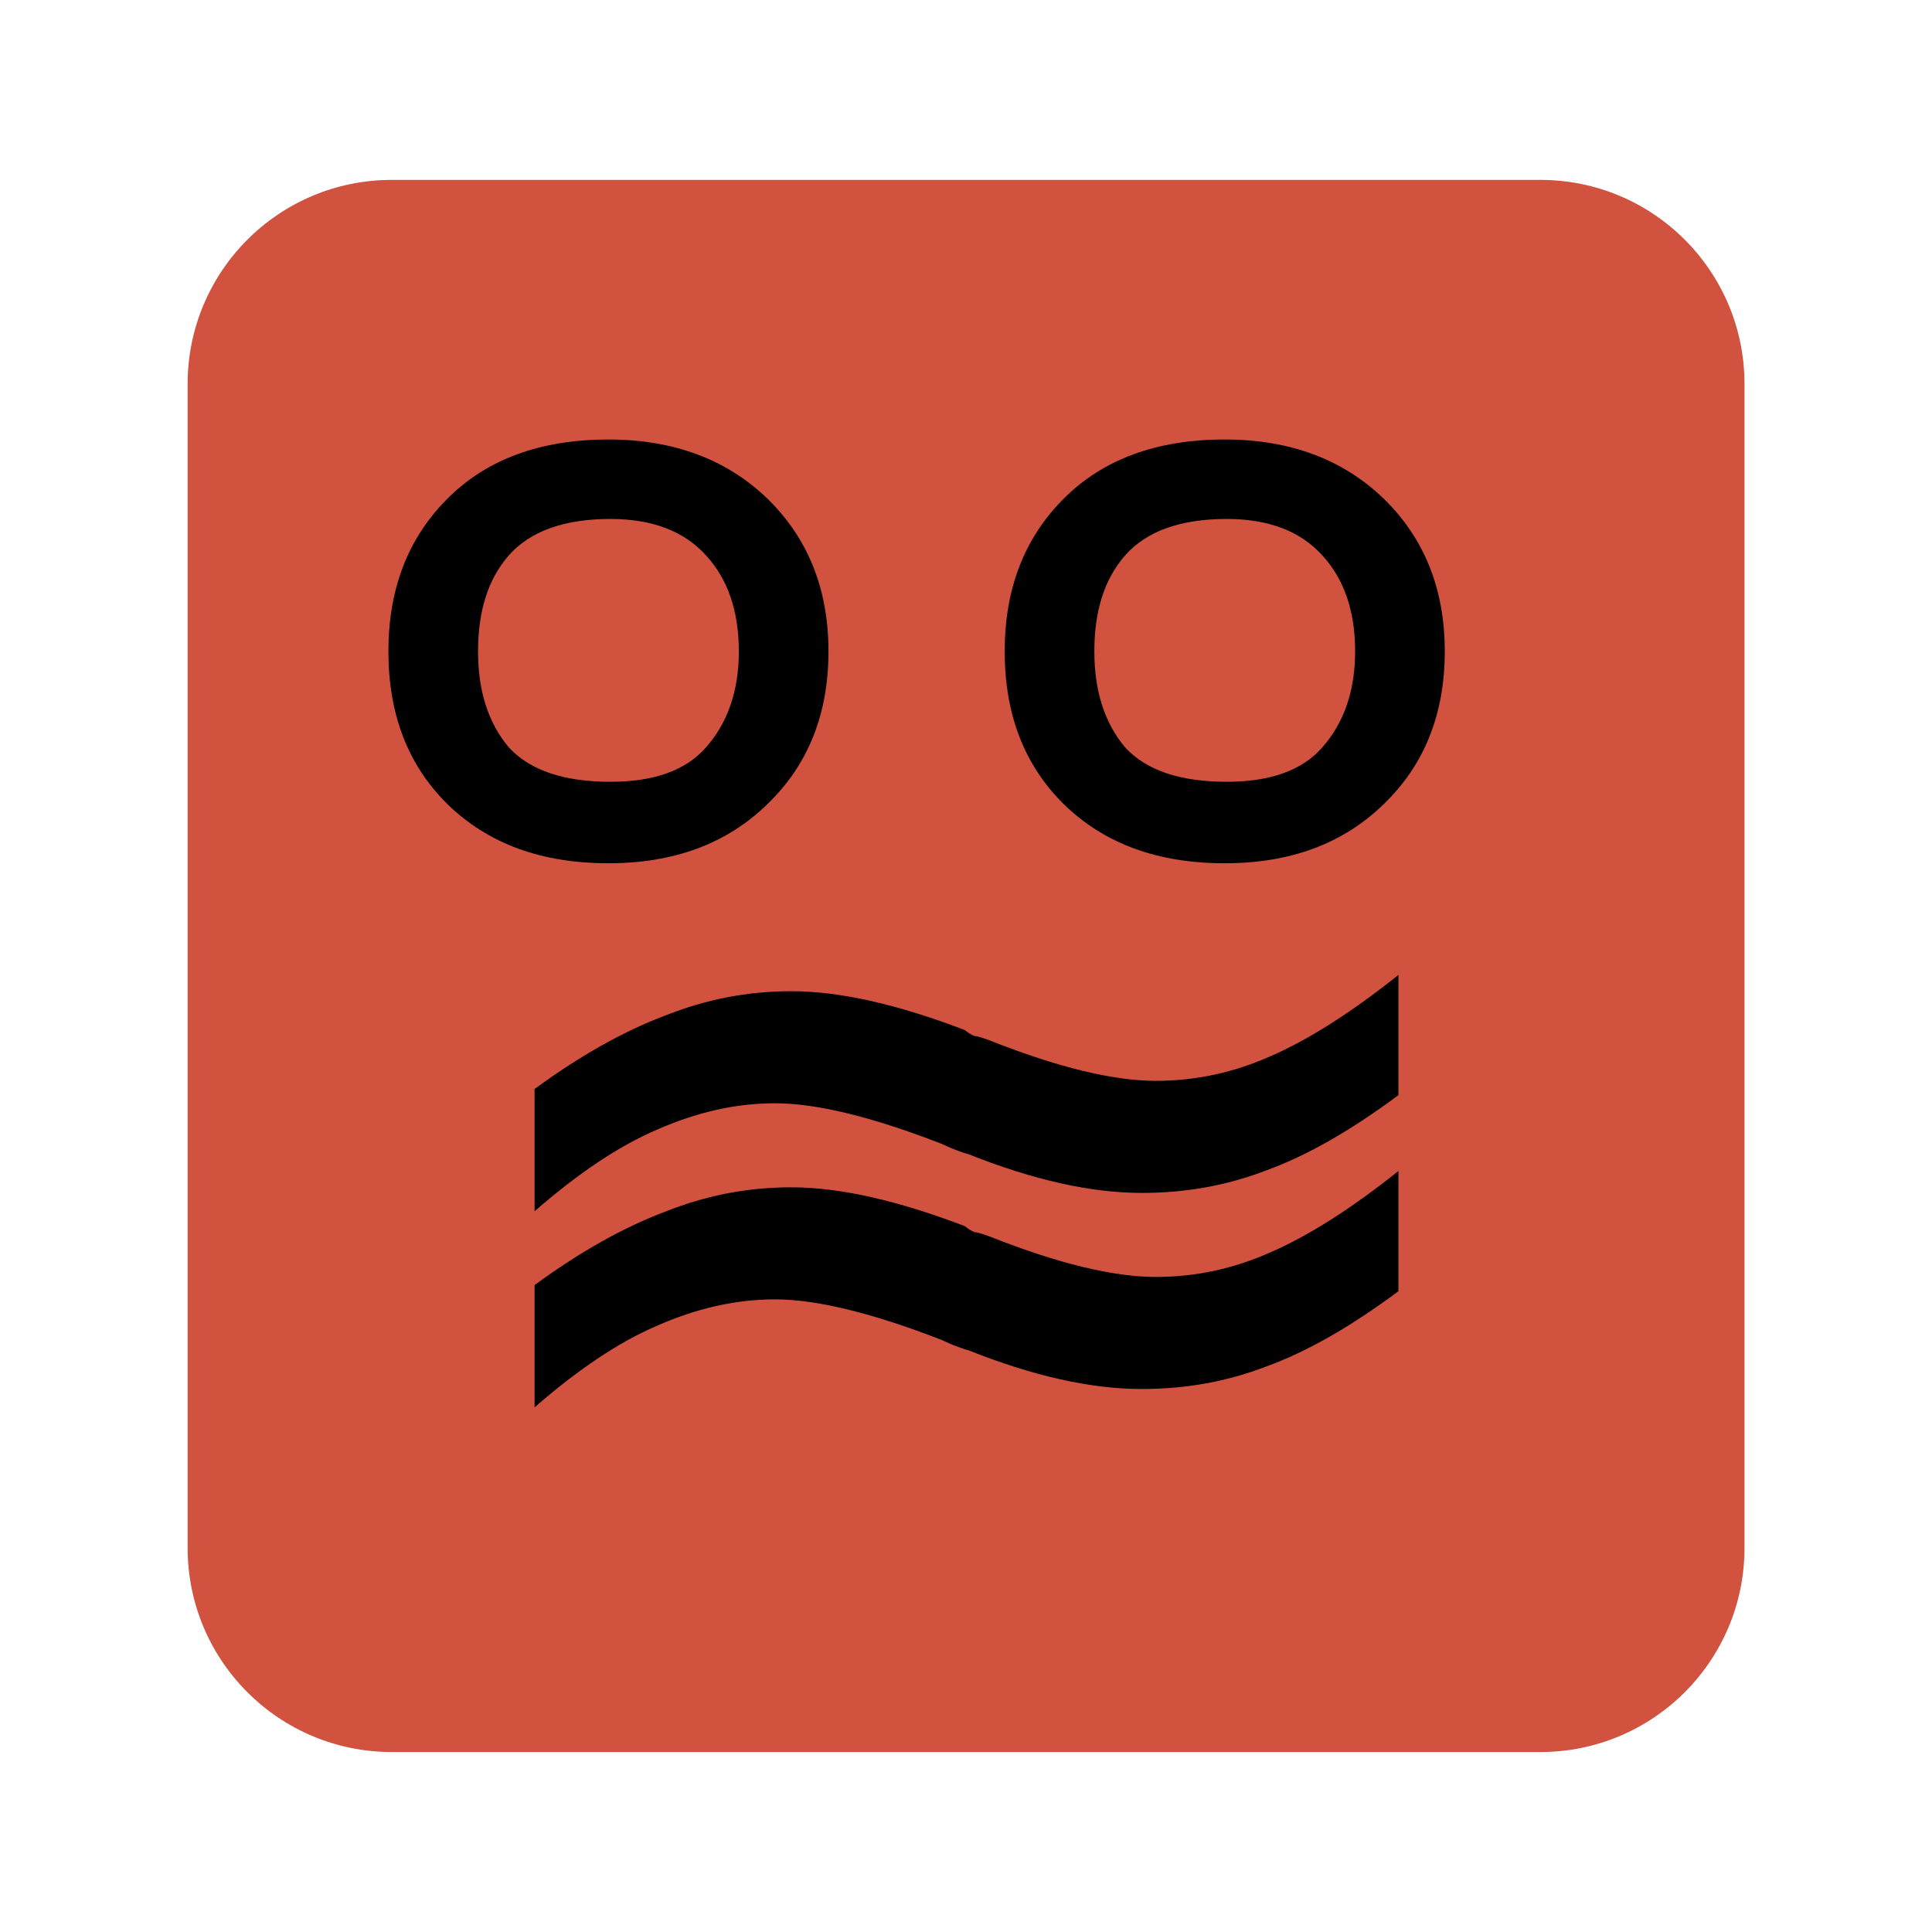
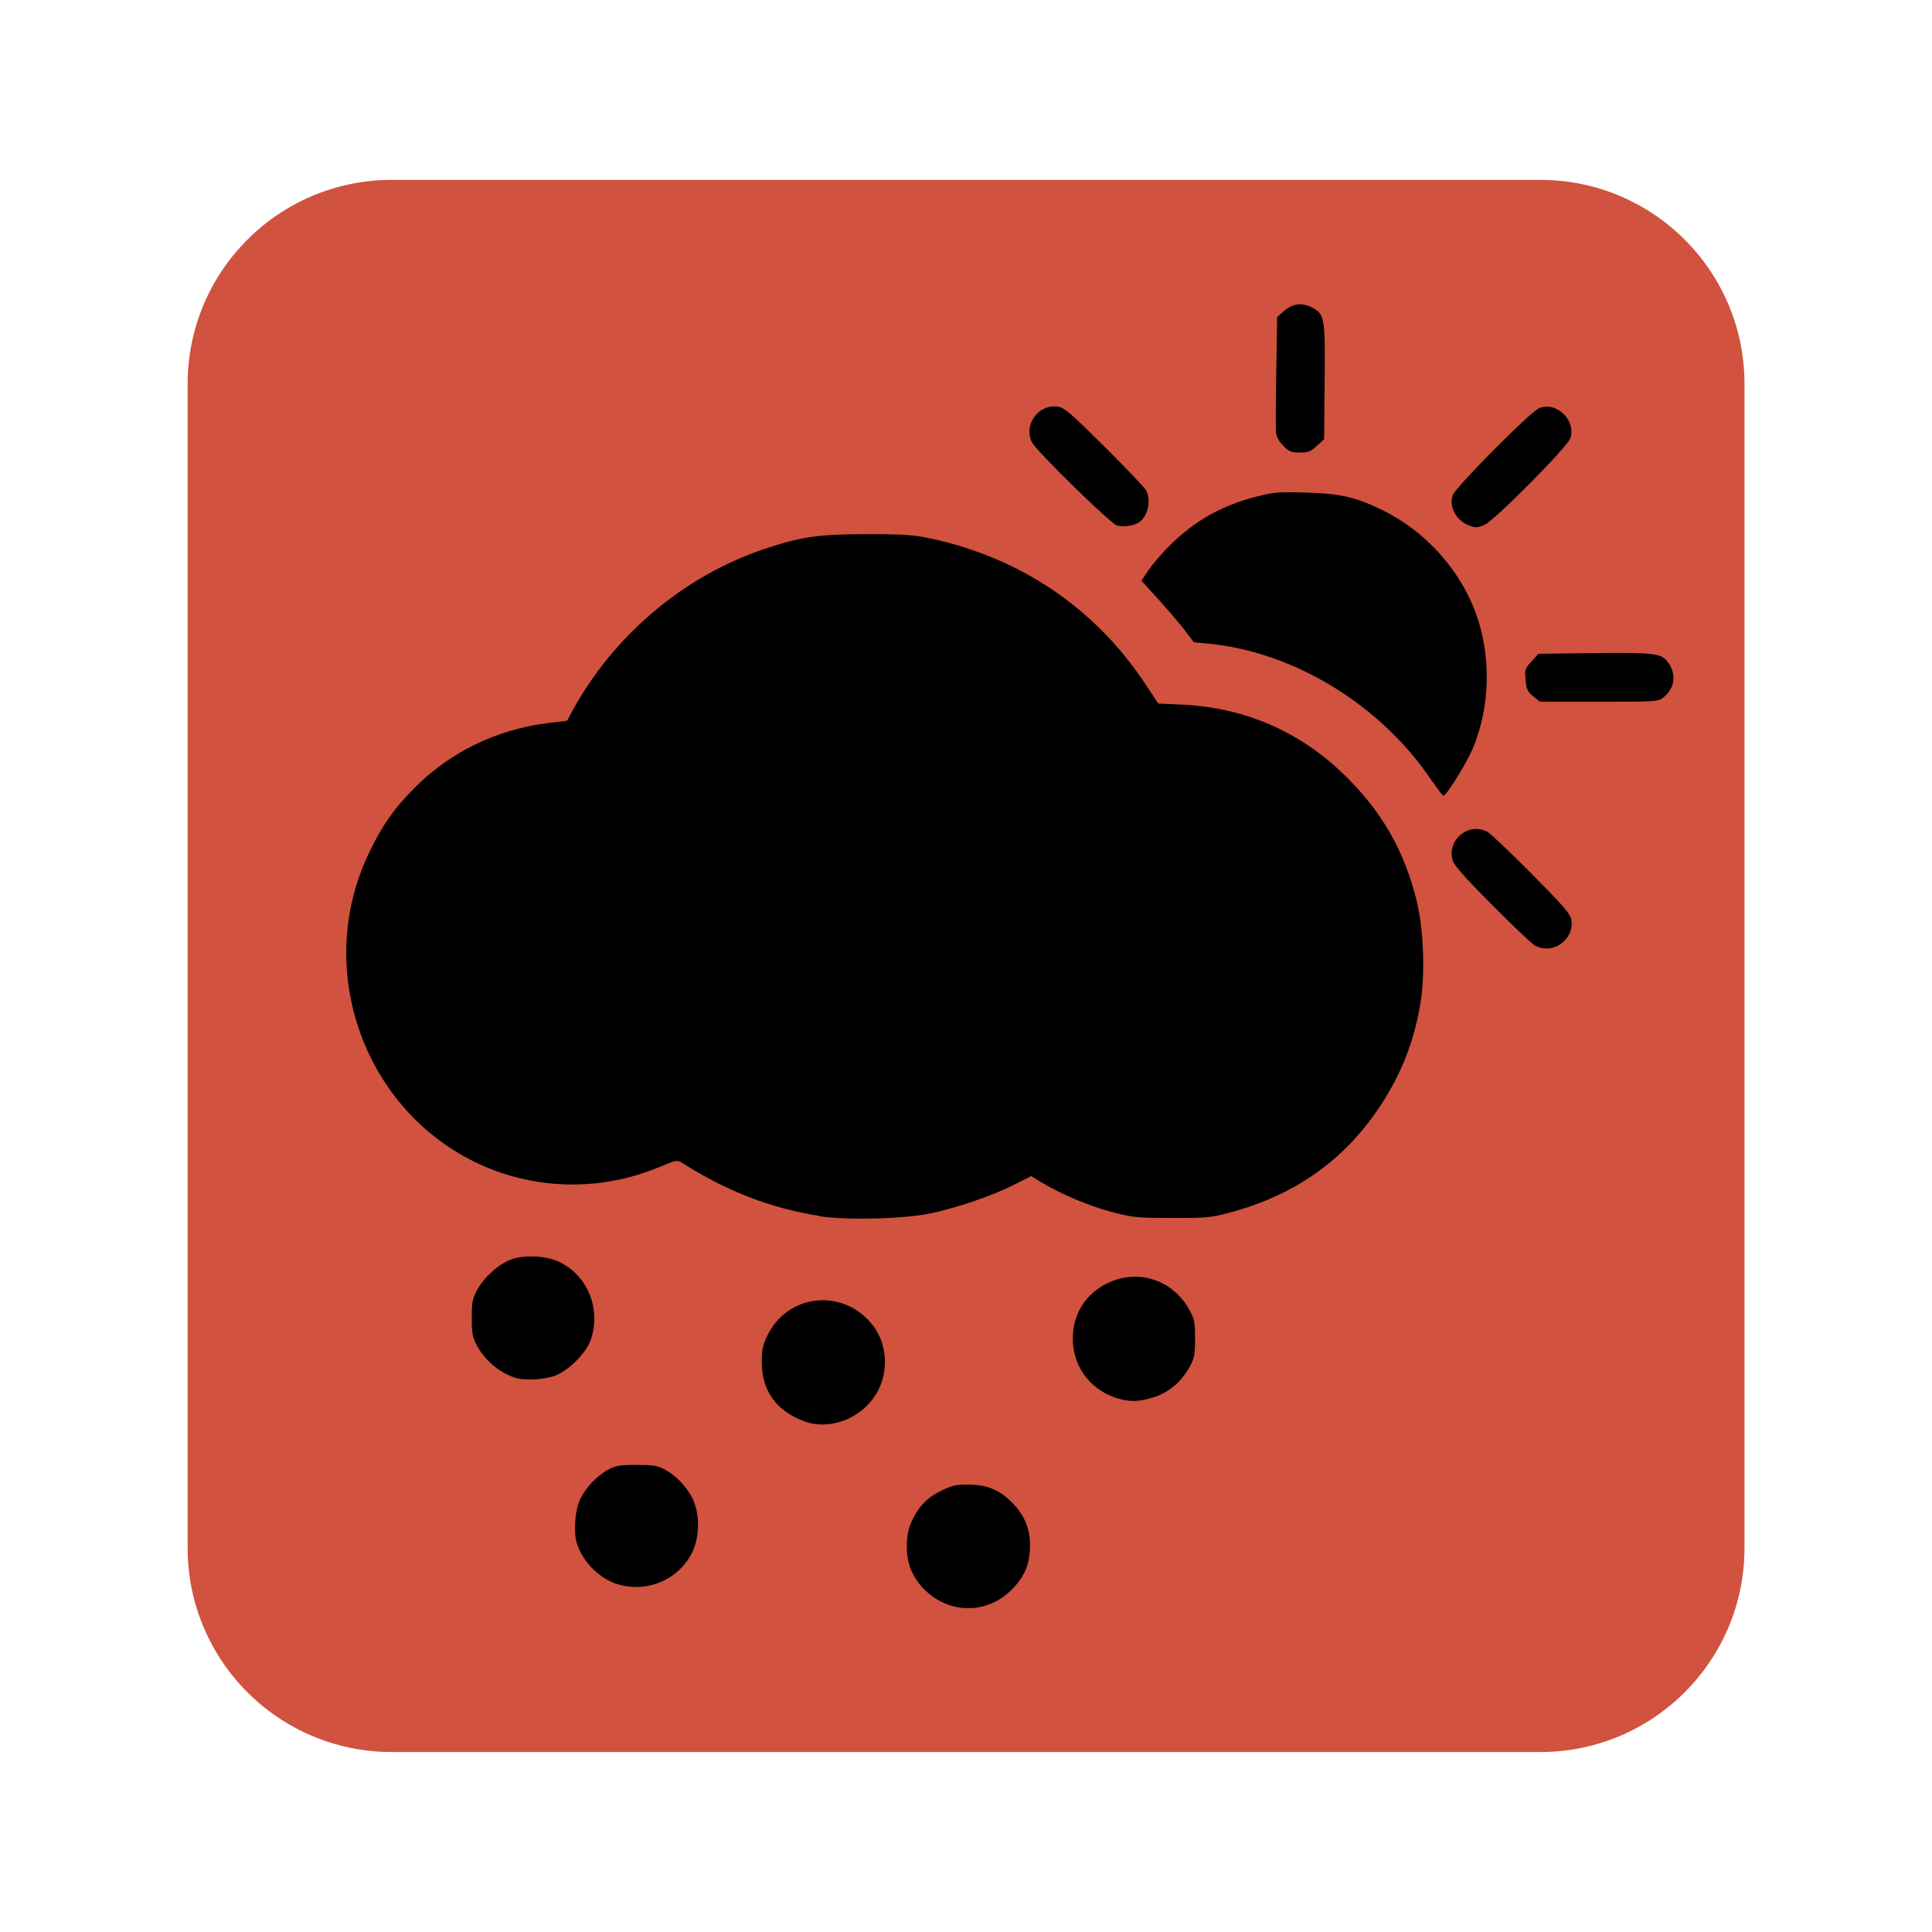
<svg xmlns="http://www.w3.org/2000/svg" width="56" height="56" viewBox="0 0 14.817 14.817" version="1.1" id="svg8">
-   <defs id="defs2">
-     <meshgradient id="meshgradient858" gradientUnits="userSpaceOnUse" x="-5.326" y="288.812">
-       <meshrow id="meshrow896">
-         <meshpatch id="meshpatch898">
-           <stop path="c 0.296,0  0.593,0  0.889,0" style="stop-color:#ffffff;stop-opacity:1" id="stop900" />
-           <stop path="c 8.88178e-16,2.206  -1.025,1.747  0,6.618" style="stop-color:#000000;stop-opacity:1" id="stop902" />
-           <stop path="c -0.296,0  -0.593,0  -0.889,0" style="stop-color:#ffffff;stop-opacity:1" id="stop904" />
-           <stop path="c 0,-2.206  0,-4.412  0,-6.618" style="stop-color:#000000;stop-opacity:1" id="stop906" />
-         </meshpatch>
-       </meshrow>
-     </meshgradient>
-   </defs>
+   <defs id="defs2" />
  <g id="layer1" transform="translate(0,-282.1833)">
    <rect style="opacity:1;fill:#d1523e;fill-opacity:1;stroke:#ff5e67;stroke-width:0.231;stroke-opacity:0" id="rect815" width="11.94" height="12.057" x="1.439" y="283.563" ry="1.565" />
-     <g id="g1052" transform="translate(0.1037606,3.175)">
-       <text id="text1002" y="290.038" x="2.295" style="font-style:normal;font-weight:normal;font-size:10.583px;line-height:125%;font-family:sans-serif;letter-spacing:0px;word-spacing:0px;fill:#000000;fill-opacity:1;stroke:none;stroke-width:0.265px;stroke-linecap:butt;stroke-linejoin:miter;stroke-opacity:1" xml:space="preserve">
-         <tspan style="stroke-width:0.265px" y="290.038" x="2.295" id="tspan1000">°</tspan>
-       </text>
-       <text id="text1002-2" y="290.038" x="7.022" style="font-style:normal;font-weight:normal;font-size:10.583px;line-height:125%;font-family:sans-serif;letter-spacing:0px;word-spacing:0px;fill:#000000;fill-opacity:1;stroke:none;stroke-width:0.265px;stroke-linecap:butt;stroke-linejoin:miter;stroke-opacity:1" xml:space="preserve">
-         <tspan style="stroke-width:0.265px" y="290.038" x="7.022" id="tspan1000-7">°</tspan>
-       </text>
-     </g>
-     <g id="g1058" transform="translate(4.095874)">
-       <text id="text994" y="293.878" x="-1.121" style="font-style:normal;font-weight:normal;font-size:10.583px;line-height:125%;font-family:sans-serif;letter-spacing:0px;word-spacing:0px;fill:#000000;fill-opacity:1;stroke:none;stroke-width:0.265px;stroke-linecap:butt;stroke-linejoin:miter;stroke-opacity:1" xml:space="preserve">
-         <tspan style="stroke-width:0.265px" y="293.878" x="-1.121" id="tspan992">∼</tspan>
-       </text>
-       <text id="text994-0" y="295.382" x="-1.121" style="font-style:normal;font-weight:normal;font-size:10.583px;line-height:125%;font-family:sans-serif;letter-spacing:0px;word-spacing:0px;fill:#000000;fill-opacity:1;stroke:none;stroke-width:0.265px;stroke-linecap:butt;stroke-linejoin:miter;stroke-opacity:1" xml:space="preserve">
-         <tspan style="stroke-width:0.265px" y="295.382" x="-1.121" id="tspan992-9">∼</tspan>
-       </text>
-     </g>
+     <g id="g1052" transform="translate(0.1037606,3.175)" />
+     <path style="fill:#000000;stroke-width:0.015" d="m 7.314,294.503 c -0.14,-0.035 -0.264,-0.139 -0.324,-0.273 -0.047,-0.104 -0.048,-0.271 -0.001,-0.373 0.055,-0.119 0.117,-0.185 0.226,-0.239 0.087,-0.043 0.115,-0.049 0.213,-0.049 0.142,5e-4 0.239,0.041 0.335,0.139 0.092,0.094 0.135,0.193 0.136,0.318 0.002,0.147 -0.038,0.246 -0.139,0.348 -0.122,0.122 -0.286,0.169 -0.446,0.129 z m -2.588,-0.173 c -0.141,-0.049 -0.267,-0.182 -0.305,-0.322 -0.024,-0.089 -0.009,-0.249 0.03,-0.331 0.042,-0.086 0.131,-0.179 0.215,-0.224 0.055,-0.029 0.087,-0.035 0.215,-0.035 0.129,0 0.16,0.005 0.216,0.035 0.098,0.052 0.191,0.156 0.228,0.255 0.044,0.118 0.036,0.279 -0.02,0.388 -0.107,0.209 -0.357,0.309 -0.579,0.233 z m 1.444,-1.246 c -0.214,-0.077 -0.328,-0.234 -0.328,-0.454 7.5e-5,-0.09 0.008,-0.13 0.039,-0.196 0.149,-0.319 0.559,-0.376 0.793,-0.111 0.153,0.174 0.15,0.447 -0.007,0.622 -0.128,0.142 -0.331,0.199 -0.497,0.14 z m 2.399,-0.177 c -0.222,-0.068 -0.358,-0.268 -0.34,-0.497 0.014,-0.172 0.106,-0.307 0.261,-0.384 0.234,-0.115 0.502,-0.03 0.63,0.2 0.041,0.073 0.045,0.093 0.045,0.223 0,0.13 -0.004,0.15 -0.045,0.223 -0.063,0.113 -0.157,0.191 -0.275,0.228 -0.113,0.035 -0.179,0.036 -0.276,0.007 z m -4.613,-0.156 c -0.125,-0.038 -0.239,-0.135 -0.303,-0.257 -0.029,-0.056 -0.035,-0.09 -0.035,-0.203 3e-5,-0.118 0.005,-0.145 0.04,-0.212 0.053,-0.101 0.173,-0.207 0.269,-0.239 0.107,-0.035 0.268,-0.025 0.366,0.023 0.215,0.105 0.318,0.361 0.238,0.595 -0.036,0.106 -0.18,0.247 -0.289,0.281 -0.083,0.026 -0.221,0.032 -0.288,0.012 z m 2.33,-1.242 c -0.376,-0.06 -0.711,-0.189 -1.054,-0.407 -0.038,-0.024 -0.044,-0.023 -0.171,0.03 -0.431,0.18 -0.908,0.181 -1.333,0.002 -0.924,-0.39 -1.337,-1.507 -0.894,-2.418 0.101,-0.208 0.185,-0.327 0.34,-0.485 0.276,-0.279 0.63,-0.452 1.027,-0.502 l 0.148,-0.018 0.04,-0.074 c 0.316,-0.581 0.857,-1.037 1.472,-1.243 0.286,-0.095 0.412,-0.114 0.785,-0.114 0.295,0 0.358,0.005 0.496,0.034 0.688,0.149 1.257,0.535 1.639,1.111 l 0.102,0.154 0.164,0.007 c 0.488,0.02 0.914,0.201 1.261,0.538 0.287,0.278 0.463,0.583 0.557,0.97 0.054,0.22 0.066,0.563 0.028,0.789 -0.05,0.296 -0.15,0.548 -0.321,0.802 -0.273,0.406 -0.655,0.671 -1.152,0.801 -0.137,0.036 -0.175,0.039 -0.436,0.038 -0.27,-5e-4 -0.295,-0.003 -0.462,-0.047 -0.173,-0.046 -0.395,-0.14 -0.54,-0.229 l -0.073,-0.045 -0.137,0.069 c -0.165,0.083 -0.431,0.174 -0.636,0.217 -0.204,0.043 -0.645,0.054 -0.849,0.022 z m 5.479,-2.079 c -0.025,-0.016 -0.172,-0.156 -0.327,-0.312 -0.202,-0.203 -0.286,-0.298 -0.297,-0.335 -0.046,-0.16 0.121,-0.297 0.267,-0.22 0.022,0.012 0.174,0.156 0.336,0.319 0.244,0.246 0.297,0.307 0.306,0.352 0.029,0.158 -0.15,0.281 -0.286,0.196 z m -0.775,-1.245 c -0.387,-0.588 -1.062,-1.004 -1.729,-1.066 l -0.105,-0.01 -0.07,-0.092 c -0.039,-0.051 -0.129,-0.157 -0.201,-0.236 l -0.131,-0.144 0.054,-0.081 c 0.03,-0.044 0.102,-0.129 0.161,-0.187 0.19,-0.19 0.399,-0.308 0.663,-0.376 0.138,-0.036 0.169,-0.038 0.383,-0.032 0.271,0.008 0.381,0.034 0.594,0.138 0.318,0.157 0.581,0.445 0.705,0.775 0.125,0.331 0.117,0.73 -0.02,1.052 -0.047,0.111 -0.201,0.359 -0.223,0.359 -0.007,0 -0.043,-0.045 -0.079,-0.101 z m 0.768,-0.662 c -0.044,-0.037 -0.051,-0.053 -0.058,-0.126 -0.007,-0.079 -0.004,-0.087 0.046,-0.142 l 0.053,-0.058 0.426,-0.005 c 0.468,-0.005 0.518,0.001 0.569,0.073 0.066,0.092 0.05,0.198 -0.039,0.269 -0.038,0.03 -0.056,0.031 -0.493,0.031 h -0.453 z m -3.194,-1.311 c -0.049,-0.015 -0.611,-0.565 -0.648,-0.634 -0.072,-0.136 0.051,-0.303 0.203,-0.275 0.045,0.008 0.106,0.061 0.352,0.306 0.164,0.163 0.308,0.314 0.319,0.336 0.043,0.081 0.009,0.211 -0.064,0.25 -0.046,0.024 -0.115,0.031 -0.162,0.017 z m 2.698,-10e-4 c -0.096,-0.038 -0.15,-0.141 -0.121,-0.229 0.021,-0.062 0.594,-0.64 0.663,-0.668 0.133,-0.055 0.285,0.092 0.239,0.231 -0.021,0.065 -0.582,0.631 -0.657,0.663 -0.056,0.024 -0.073,0.024 -0.124,0.003 z M 9.843,285.603 c -0.033,-0.033 -0.053,-0.069 -0.057,-0.101 -0.003,-0.028 -0.002,-0.238 0.002,-0.469 l 0.007,-0.418 0.048,-0.043 c 0.065,-0.058 0.138,-0.07 0.21,-0.035 0.107,0.052 0.111,0.073 0.106,0.574 l -0.004,0.441 -0.056,0.051 c -0.048,0.044 -0.067,0.051 -0.131,0.051 -0.065,0 -0.082,-0.007 -0.126,-0.051 z" id="path1016" />
  </g>
</svg>
